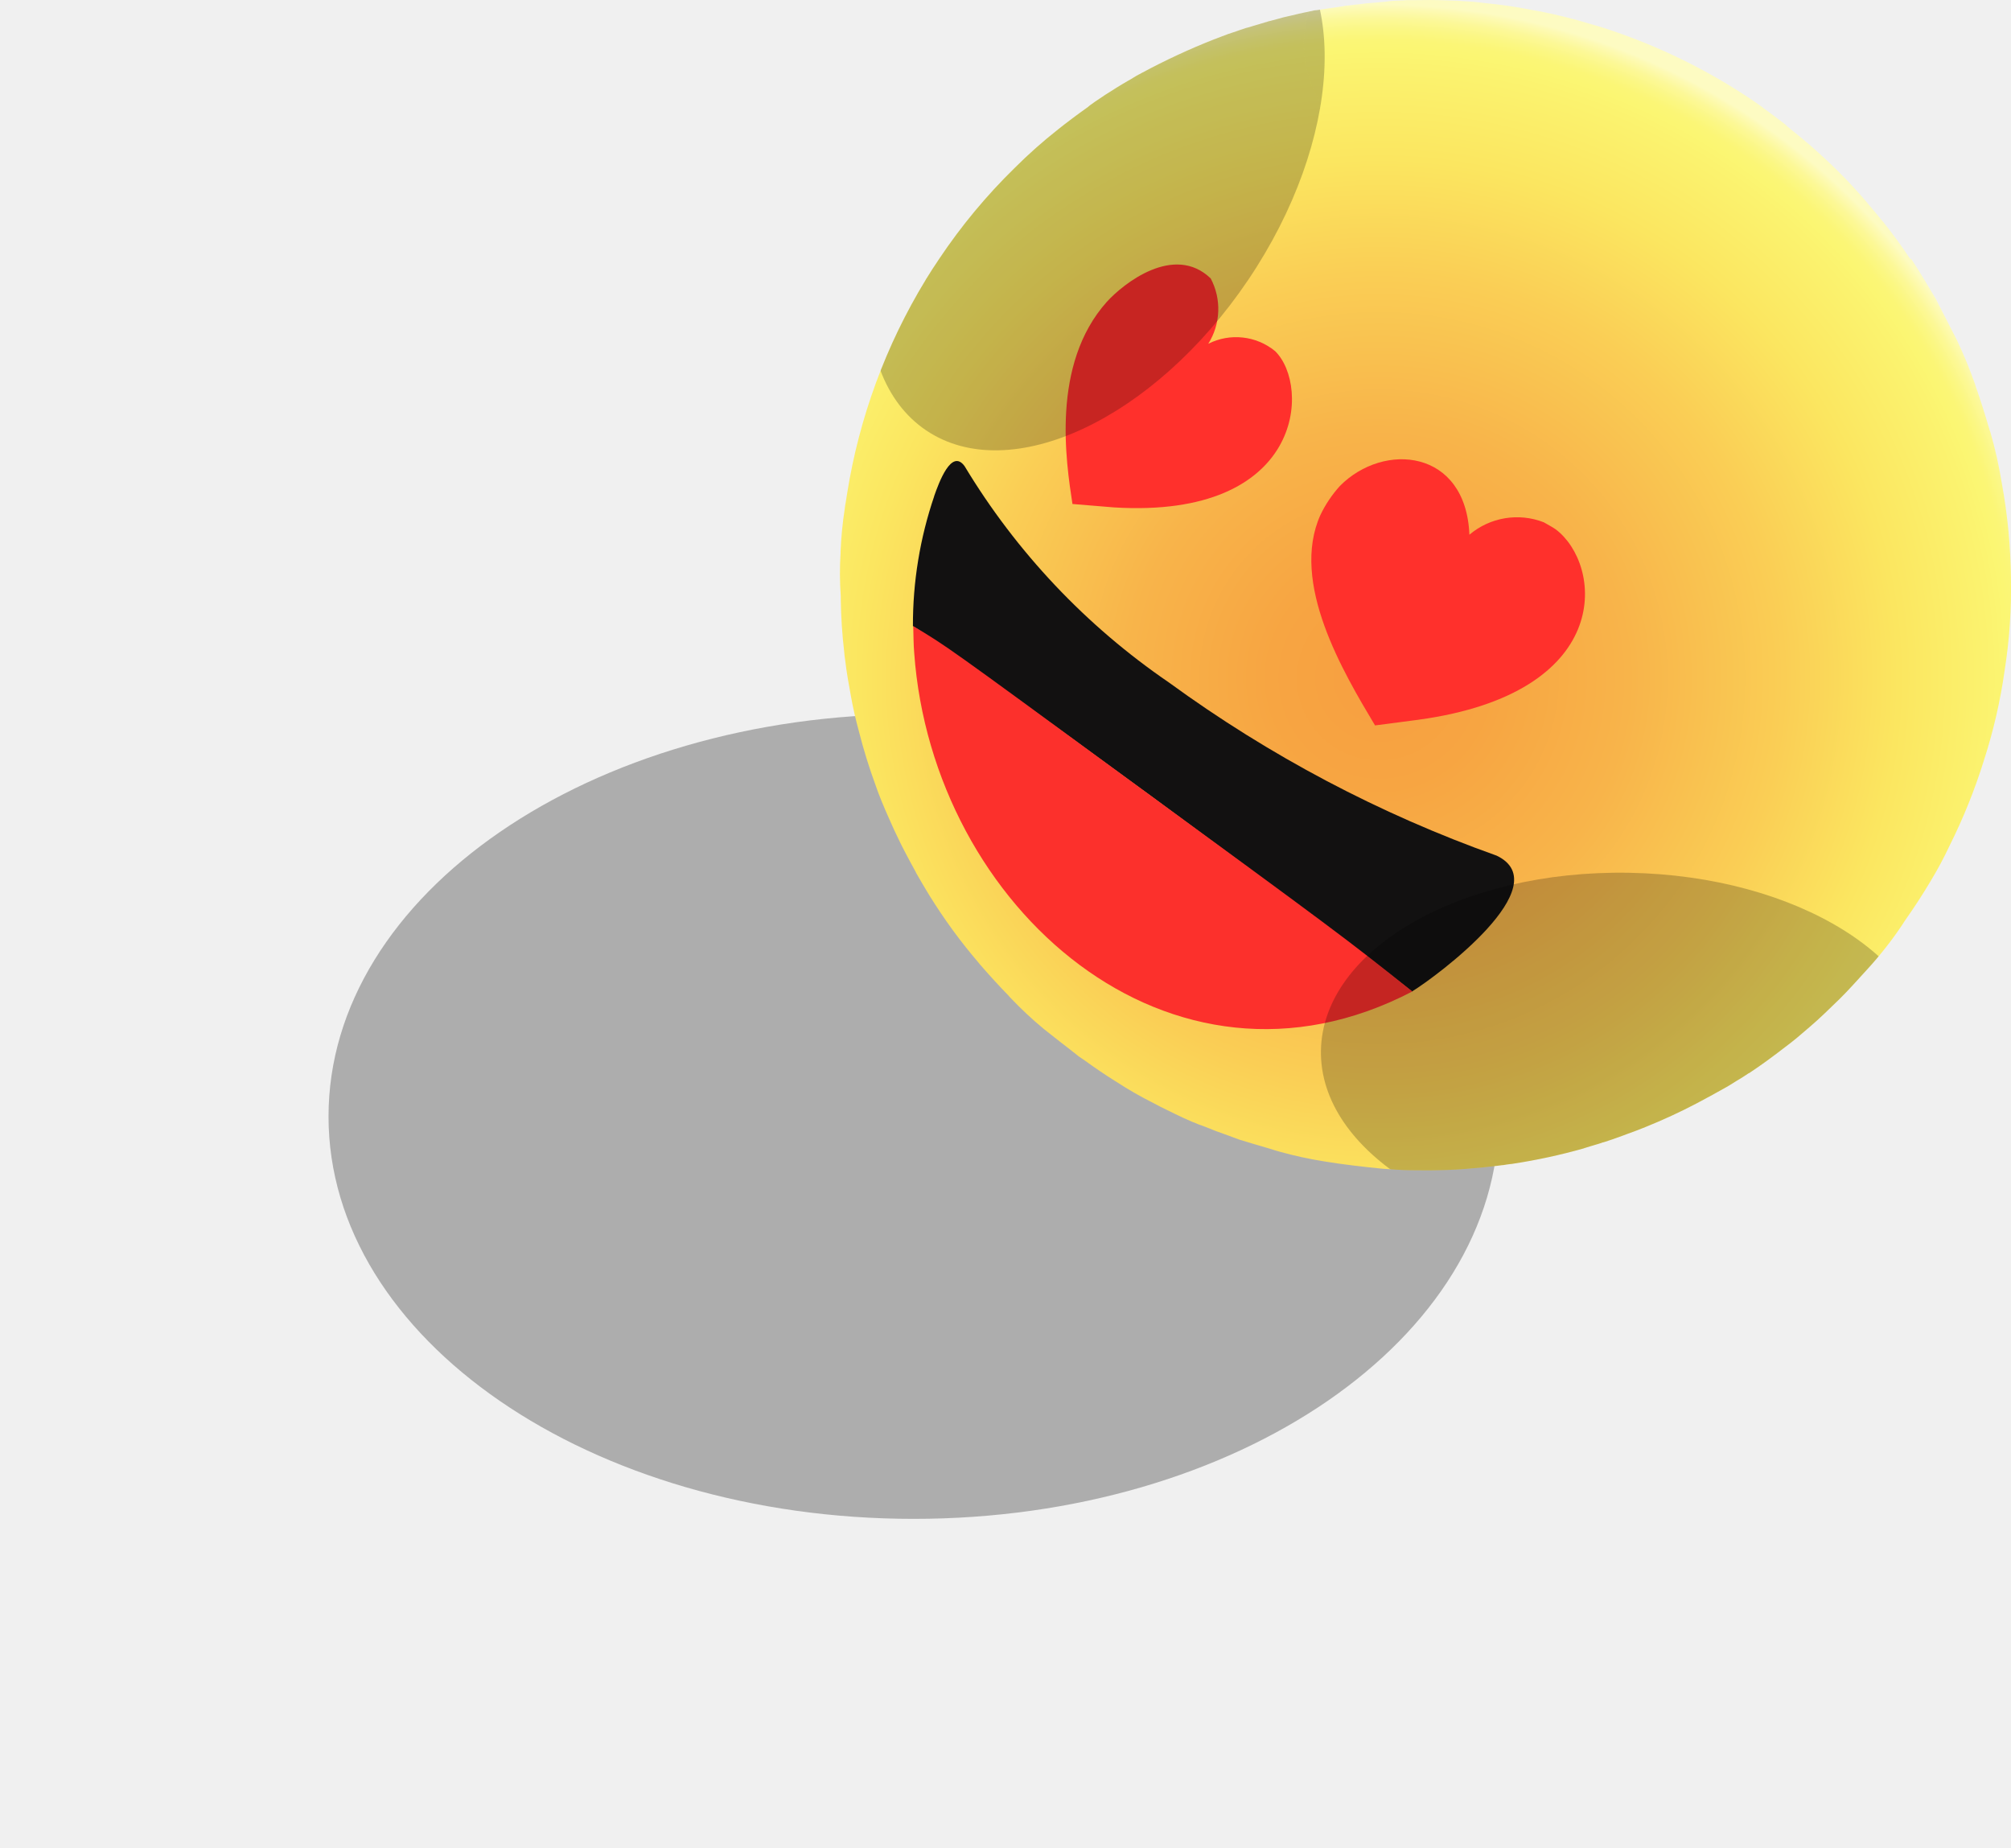
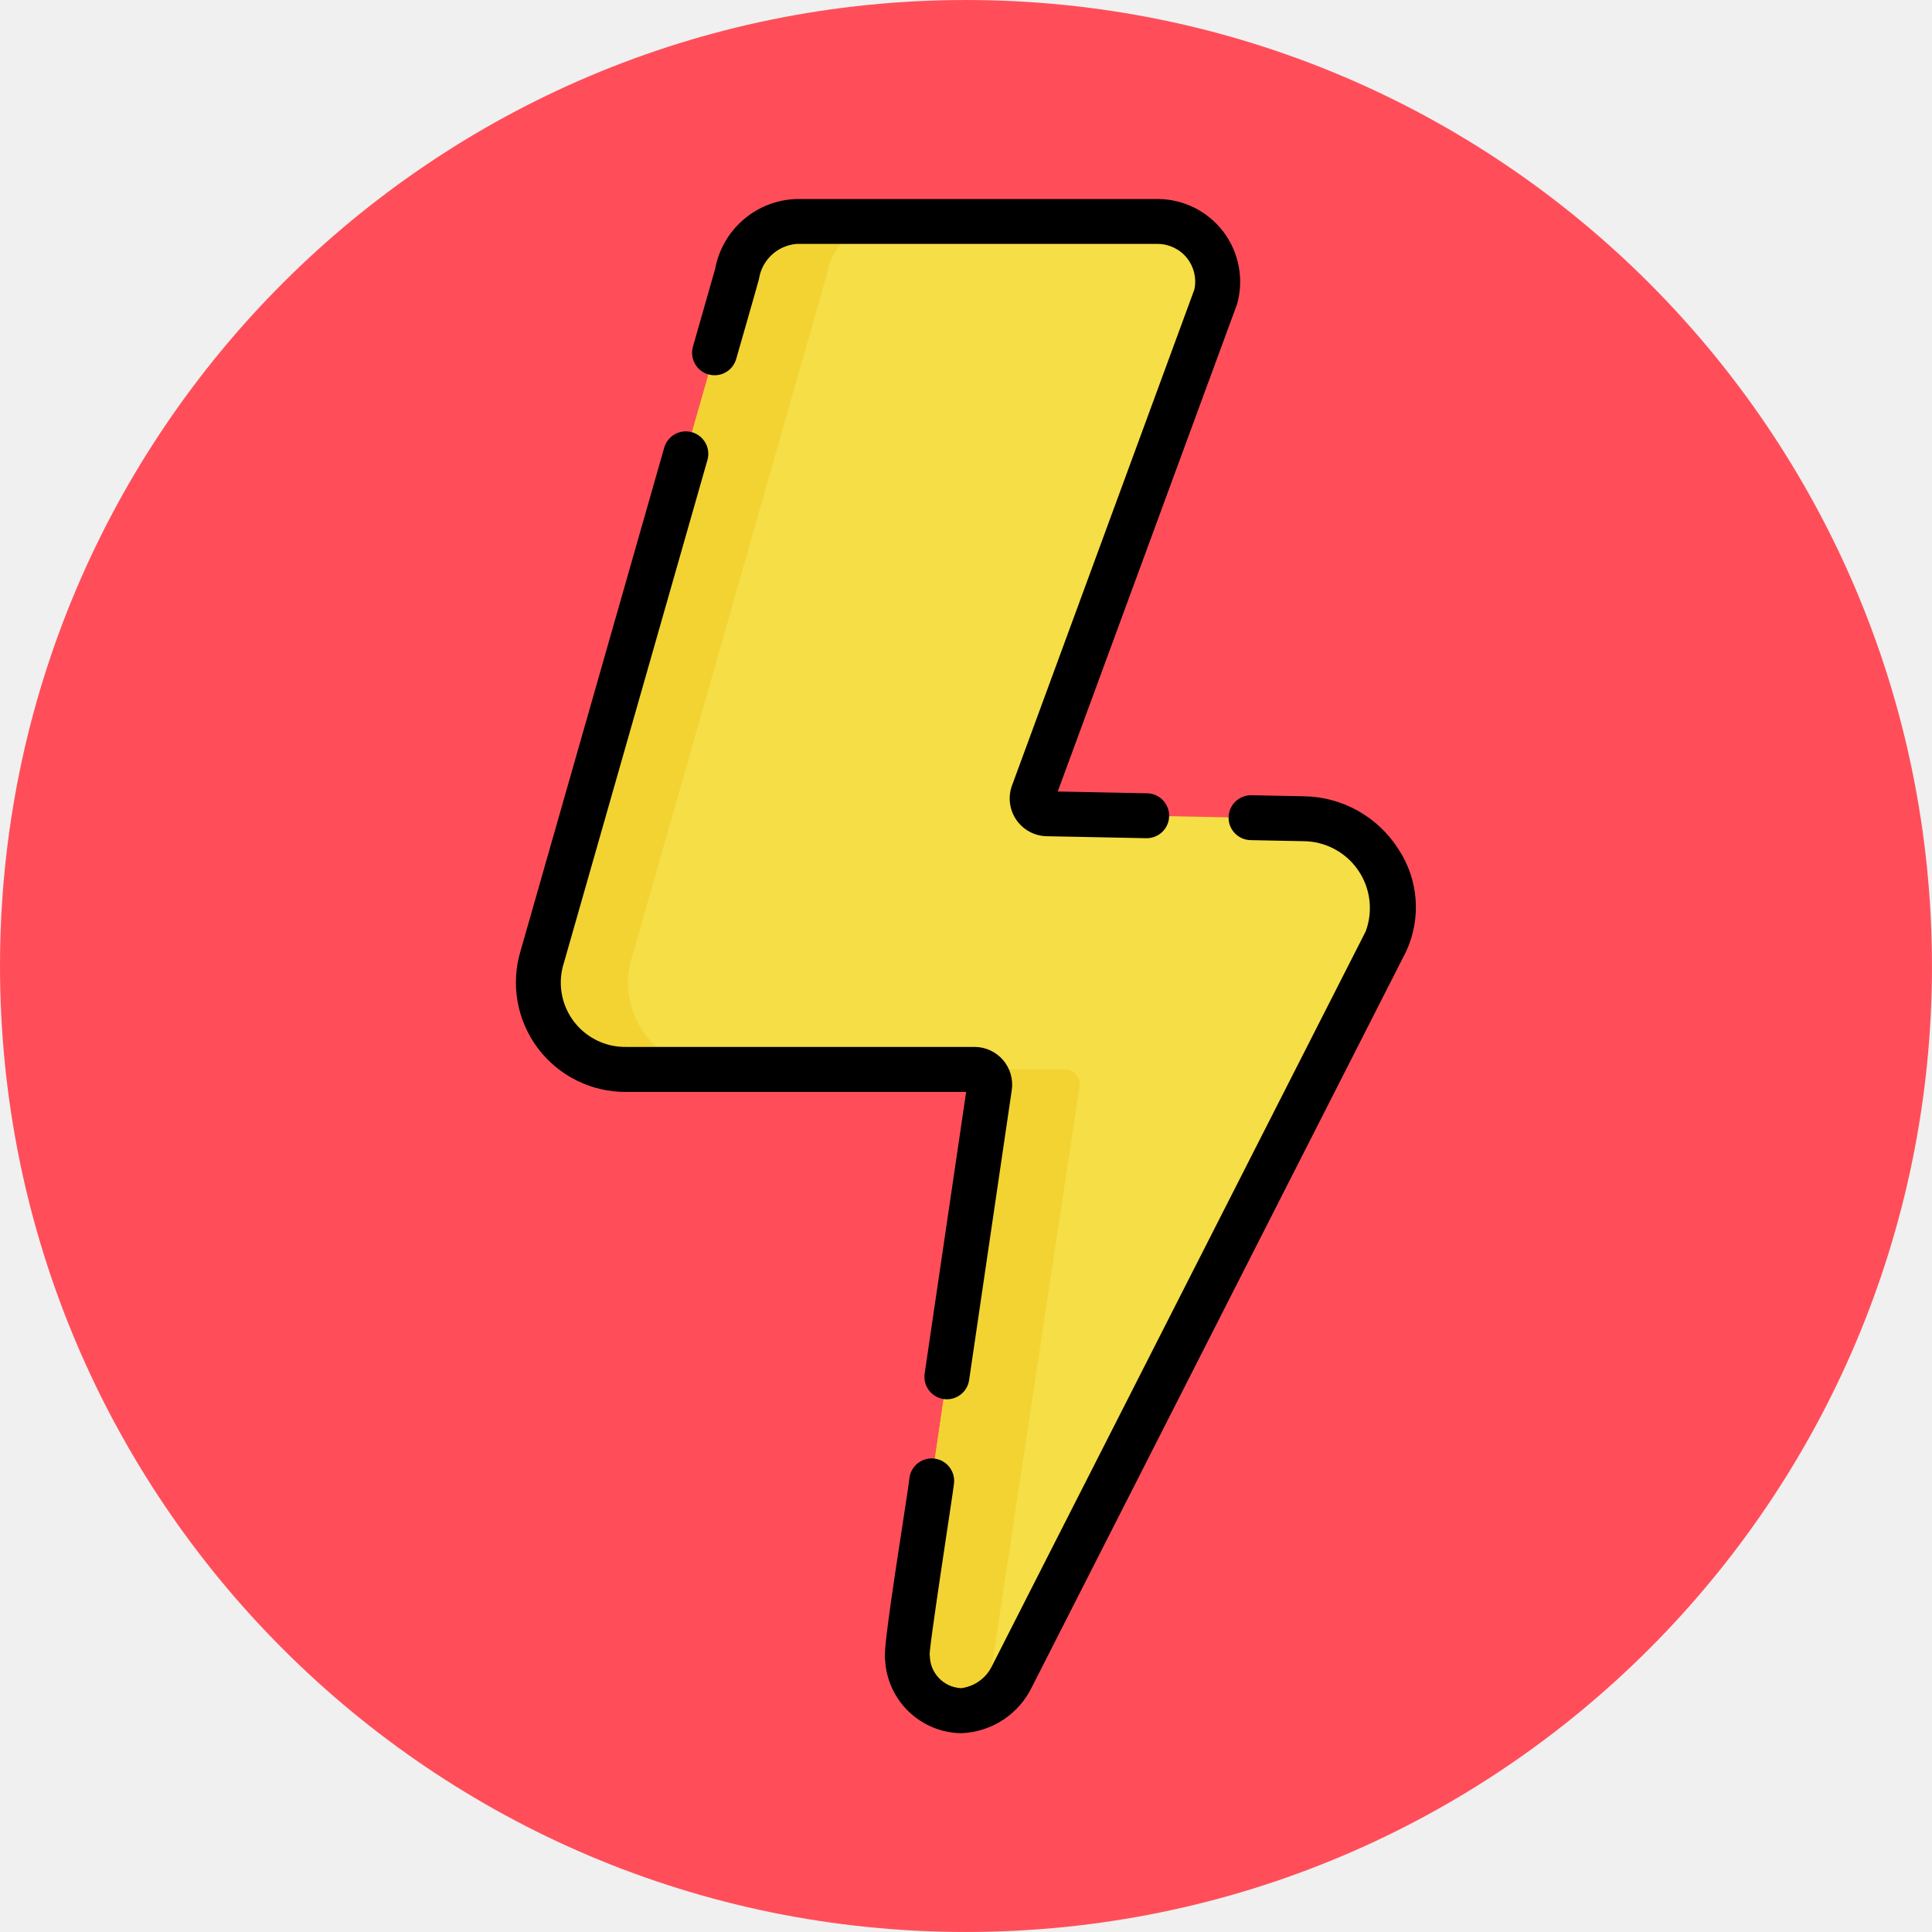
- <svg xmlns="http://www.w3.org/2000/svg" xmlns:xlink="http://www.w3.org/1999/xlink" width="82.478" height="75.758" viewBox="0 0 82.478 75.758">
-   <defs>
-     <radialGradient id="radial-gradient" cx="0.471" cy="0.58" r="0.575" gradientTransform="matrix(-0.999, -0.004, -0.004, 1, 0.933, 0.001)" gradientUnits="objectBoundingBox">
-       <stop offset="0" stop-color="#f79f40" />
-       <stop offset="0.163" stop-color="#f7a542" />
-       <stop offset="0.371" stop-color="#f8b44a" />
-       <stop offset="0.601" stop-color="#face55" />
-       <stop offset="0.771" stop-color="#fbe660" />
-       <stop offset="0.91" stop-color="#fbf36f" />
-       <stop offset="0.932" stop-color="#fbf672" />
-       <stop offset="0.947" stop-color="#fbf676" />
-       <stop offset="0.962" stop-color="#fbf783" />
-       <stop offset="0.978" stop-color="#fcf897" />
-       <stop offset="0.994" stop-color="#fdfab4" />
-       <stop offset="1" stop-color="#fdfbc2" />
-     </radialGradient>
-     <clipPath id="clip-path">
-       <path id="Trazado_116496" data-name="Trazado 116496" d="M52.65,29.84v-.06c0-.11-.03-.77-.15-1.75-.01-.09-.02-.17-.03-.26-.02-.12-.04-.25-.06-.38a23.894,23.894,0,0,0-3.15-8.77c0-.01-.01-.01-.01-.02-.17-.29-.35-.57-.54-.85h0a23.353,23.353,0,0,0-3.06-3.74,20.449,20.449,0,0,0-1.77-1.6c-.39-.32-.78-.62-1.19-.91a.265.265,0,0,1-.06-.05l-.05-.04-.21-.15c-.26-.18-.55-.37-.86-.57h0c-.01-.01-.02-.01-.03-.02-.15-.09-.3-.19-.47-.28-.07-.04-.15-.09-.22-.13s-.12-.07-.19-.11a1.092,1.092,0,0,0-.15-.08,25.413,25.413,0,0,0-2.93-1.4c-.26-.11-.47-.18-.58-.23l-.18-.07-.18-.07c-.01,0-.02-.01-.03-.01l-.04-.01-.3-.1-.04-.01c-.01,0-.03-.01-.04-.01l-.2-.07a2.759,2.759,0,0,0-.27-.08l-.23-.07c-.04-.01-.09-.03-.13-.04-.01,0-.03-.01-.04-.01s-.03-.01-.05-.01a.636.636,0,0,1-.07-.02l-.26-.07-.22-.06c-.07-.02-.14-.03-.21-.05h-.01l-.13-.03-.25-.06-.18-.04a2.049,2.049,0,0,0-.24-.05c-.01,0-.03-.01-.04-.01-.06-.01-.12-.03-.18-.04l-.11-.02-.13-.03h-.02l-.04-.01c-.02,0-.05-.01-.07-.01a1.766,1.766,0,0,1-.2-.04.6.6,0,0,0-.12-.02h0a2.068,2.068,0,0,1-.22-.04l-.19-.03c-.03-.01-.07-.01-.11-.02a.985.985,0,0,0-.17-.02,1,1,0,0,0-.16-.02l-.27-.03-.25-.03c-.03,0-.05-.01-.08-.01h-.02a1.641,1.641,0,0,0-.23-.02l-.34-.03c-.08-.01-.16-.01-.23-.02-.09-.01-.17-.01-.26-.02s-.18-.01-.27-.02A.97.97,0,0,1,29.76,7h-.37c-.48-.01-.96-.01-1.45,0-.11,0-.21,0-.31.01s-.22.01-.32.02c-.07,0-.13.01-.19.01-.16.01-.31.02-.46.04-.05,0-.11.01-.16.01-.22.02-.43.04-.64.07-.1.01-.2.02-.3.04h-.01c-.02,0-.04.01-.06.01q-.24.03-.45.06c-.11.02-.23.04-.34.05-.26.04-.47.08-.61.11-.7.14-1.38.3-2.06.5-.41.11-.77.22-1.21.38a24.021,24.021,0,0,0-5.31,2.61h0c-.17.11-.33.22-.49.33a.265.265,0,0,0-.06.05c-.28.2-.56.4-.84.61a.423.423,0,0,1-.07.05l-.02.02-.02.02c-.01.01-.02.02-.03.02s-.02.01-.03.02c-.08.06-.15.12-.23.18-.15.12-.3.24-.44.36-.08.07-.16.13-.24.2-.16.14-.32.27-.46.4l-.02.02-.02.02c-.03.03-.07.06-.1.09-.75.69-1.21,1.19-1.24,1.22-.23.25-.46.51-.69.77-.16.19-.33.38-.5.59-.01.01-.02.03-.04.04l-.03.03c-.34.42-.69.89-1.08,1.46l-.01.01-.01.01c-.01.01-.01.02-.02.02-.18.26-.36.55-.54.86-.16.26-.32.52-.46.75l-.46.88c-.15.29-.29.56-.42.82a16.758,16.758,0,0,0-.76,1.82h0v.01c-.22.6-.42,1.23-.6,1.84l-.01.02a.037.037,0,0,1-.01.03,17.968,17.968,0,0,0-.5,2.13,23.506,23.506,0,0,0-.17,7.66,22.794,22.794,0,0,0,.82,3.68,23.944,23.944,0,0,0,1.38,3.51,15.311,15.311,0,0,0,.75,1.42c.32.56.68,1.11,1.06,1.66.04.07.09.13.13.2a16,16,0,0,0,1.39,1.8c.34.37.78.88,1.14,1.24s.83.82,1.22,1.15h0c.42.37.6.53.99.83q.72.585,1.47,1.08h.01c.16.11.32.22.49.32.19.12.38.24.55.34.09.05.22.13.36.21a.573.573,0,0,1,.07.04c.15.09.33.18.52.29.04.02.09.05.13.07a22.789,22.789,0,0,0,2.12,1c.18.07.42.17.7.28l.24.09.42.15.3.1.11.03c.01,0,.01,0,.02.01l.16.05a2.759,2.759,0,0,0,.27.08l.26.08c.01,0,.02,0,.02.01a22.1,22.1,0,0,0,2.96.66l.09.01c.08.01.17.03.27.04h.03l.23.03.53.06c.24.03.56.05.79.07s.49.03.74.04h.02c.13.01.25.01.37.01.33.01.77,0,1.1.01s.79-.03,1.13-.05c.72-.06,1.68-.17,2.39-.28a18.747,18.747,0,0,0,1.84-.38c.14-.04.28-.08.43-.12.43-.12.87-.25,1.24-.36l.43-.16c.35-.12.69-.25,1.03-.38l.17-.06c.4-.15.89-.38,1.32-.59.19-.09.37-.18.55-.28a15.71,15.71,0,0,0,1.56-.88c.02-.01.03-.02.05-.03.41-.26.82-.52,1.22-.81.09-.06.18-.12.26-.17l.44-.34c.12-.09.23-.18.35-.27l.66-.52a14.289,14.289,0,0,0,1.37-1.26l.03-.03.07-.07c.35-.35.74-.77,1.2-1.29a.138.138,0,0,0,.03-.04h0a20.958,20.958,0,0,0,2.02-2.71c.01-.01.01-.02.02-.03.19-.3.38-.61.57-.95v-.01h0c.08-.14.16-.29.24-.44.11-.2.22-.41.31-.59l.09-.18c.16-.32.31-.65.47-.99.21-.47.41-.94.56-1.36h0c.26-.7.5-1.44.71-2.23.13-.48.25-.96.33-1.41.1-.48.18-.98.25-1.5.02-.12.03-.23.05-.34.08-.69.14-1.41.16-2.14v-.13C52.68,31.04,52.68,30.45,52.65,29.84Z" transform="translate(-4.654 -6.992)" />
-     </clipPath>
-     <linearGradient id="linear-gradient" x1="-0.166" y1="-323.933" x2="-1.166" y2="-323.933" gradientUnits="objectBoundingBox">
-       <stop offset="0" stop-color="#19b79c" />
-       <stop offset="0.405" stop-color="#1dbb9e" />
-       <stop offset="0.825" stop-color="#2ac8a3" />
-       <stop offset="0.997" stop-color="#31cfa6" />
-     </linearGradient>
-     <linearGradient id="linear-gradient-2" x1="-2.106" y1="-363.238" x2="-3.08" y2="-363.238" xlink:href="#linear-gradient" />
-     <clipPath id="clip-path-2">
-       <path id="Trazado_116504" data-name="Trazado 116504" d="M4.652,29.65v-.06a15.757,15.757,0,0,1,.17-1.74,2.335,2.335,0,0,1,.04-.26c.02-.12.04-.25.06-.38a24.088,24.088,0,0,1,3.22-8.75c0-.01.01-.01.01-.02.18-.29.36-.57.55-.85h0a23.39,23.39,0,0,1,3.09-3.72,20.134,20.134,0,0,1,1.78-1.58q.585-.465,1.2-.9a.265.265,0,0,0,.06-.05l.05-.04.21-.15c.26-.18.55-.37.86-.56h0c.01-.01.02-.01.03-.02.15-.09.31-.19.47-.28a2.53,2.53,0,0,0,.22-.13c.06-.04.12-.07.19-.11.05-.03.1-.05.15-.08a27.308,27.308,0,0,1,2.95-1.37c.26-.1.47-.18.58-.22l.18-.06.18-.06c.01,0,.02-.01.03-.01l.05-.02.3-.1.04-.01c.01,0,.03-.01.04-.01l.2-.06c.08-.02.19-.06.27-.08l.23-.07a.647.647,0,0,0,.13-.04c.01,0,.03-.01.04-.01s.03-.01.05-.01a.637.637,0,0,0,.07-.02l.26-.07.22-.06c.07-.02.14-.03.21-.05h.01l.13-.03c.08-.02.18-.04.25-.06l.18-.04c.08-.02.16-.03.24-.05.01,0,.03-.01.04-.01a1.163,1.163,0,0,0,.18-.04l.11-.01.13-.02h.02l.04-.01c.02,0,.05-.01.07-.01l.2-.03c.04-.01.09-.01.13-.02h0l.22-.03.19-.03a.516.516,0,0,0,.11-.02.985.985,0,0,1,.17-.02c.06-.01.11-.01.16-.02l.27-.03.25-.03c.03,0,.05-.01.08-.01h.02c.07-.01.15-.01.23-.02l.34-.03c.08-.01.16-.01.23-.02a1.569,1.569,0,0,1,.24-.03,2.437,2.437,0,0,1,.27-.01.86.86,0,0,1,.16-.01l.15-.01h.24c.49-.01.97-.01,1.45.01.11,0,.21.01.31.01s.22.01.32.02c.07,0,.13.01.19.01.16.01.31.02.46.04.05.01.11.01.16.02.22.02.43.05.64.07.1.01.2.03.3.04h.01c.02,0,.04.01.06.01.16.02.31.05.45.07l.34.06c.26.05.47.09.6.11.69.14,1.38.31,2.06.52.41.11.76.23,1.21.39a24.178,24.178,0,0,1,5.28,2.65h0c.16.11.33.22.49.34a.265.265,0,0,1,.06.05c.28.2.56.41.83.62a.424.424,0,0,0,.07.05l.02.02.02.02.03.03c.01.01.02.01.02.02.08.06.15.12.22.18.15.12.3.24.44.36.08.07.16.14.24.2.16.14.31.28.46.41l.02.02.02.02c.03.03.07.06.1.09.75.69,1.2,1.2,1.23,1.23.23.25.46.51.68.78.16.19.32.38.49.59.01.01.02.03.04.04l.02.03c.33.42.69.89,1.07,1.47l.04.01.01.01c.01.01.01.02.02.02.17.26.36.56.54.86.16.26.31.53.45.75l.45.88c.15.29.29.56.42.82a18.431,18.431,0,0,1,.75,1.83h0v.01c.21.6.41,1.23.59,1.85l.01.02a.037.037,0,0,0,.01.03,17.59,17.59,0,0,1,.48,2.14,22.71,22.71,0,0,1,.37,3.87,21.465,21.465,0,0,1-.26,3.8,21.96,21.96,0,0,1-.85,3.68,23.286,23.286,0,0,1-1.41,3.5,15.244,15.244,0,0,1-.76,1.42c-.33.56-.69,1.11-1.07,1.65-.04.07-.09.13-.13.2a15.2,15.2,0,0,1-1.41,1.79c-.34.37-.79.88-1.15,1.23s-.84.82-1.22,1.14h0c-.43.37-.6.52-1,.82-.49.38-.98.74-1.48,1.07H41.9c-.16.11-.32.21-.49.31-.19.12-.38.24-.55.33-.09.05-.22.12-.36.2a.574.574,0,0,0-.07.04c-.15.08-.33.18-.52.28-.04.02-.09.05-.13.07a23.108,23.108,0,0,1-2.12.98c-.18.07-.42.17-.71.27l-.24.09-.42.15-.3.1-.11.03c-.01,0-.01,0-.02.01l-.16.05c-.08.02-.19.06-.27.08l-.26.08c-.01,0-.02,0-.02.01a23.962,23.962,0,0,1-2.96.64l-.09.01c-.08.01-.17.02-.27.04H31.8l-.23.03-.53.06c-.24.02-.56.05-.79.07s-.49.03-.74.04h-.02c-.13,0-.25.01-.37.01-.33.01-.77,0-1.1,0s-.79-.04-1.13-.06c-.72-.07-1.68-.18-2.39-.3a16.281,16.281,0,0,1-1.84-.4c-.14-.04-.28-.08-.43-.13-.43-.12-.87-.26-1.24-.37l-.43-.16c-.35-.12-.69-.25-1.03-.39l-.17-.06c-.4-.15-.88-.38-1.32-.6-.19-.09-.37-.18-.55-.28a15.612,15.612,0,0,1-1.55-.89.219.219,0,0,0-.05-.03c-.41-.26-.81-.53-1.21-.82-.09-.06-.17-.12-.25-.17L14,49.97c-.12-.09-.23-.18-.35-.27l-.66-.52a15.233,15.233,0,0,1-1.36-1.27l-.03-.03-.06-.07c-.34-.35-.74-.78-1.19-1.3a.138.138,0,0,1-.03-.04h0a21.889,21.889,0,0,1-2-2.73c-.01-.01-.01-.02-.02-.03-.18-.3-.37-.61-.56-.95v-.01h0c-.08-.14-.16-.29-.24-.44-.11-.21-.22-.41-.31-.59l-.09-.18c-.16-.32-.31-.65-.46-.99-.21-.47-.41-.95-.55-1.36h0a22.441,22.441,0,0,1-.69-2.23c-.13-.48-.24-.96-.32-1.41-.09-.49-.18-.98-.24-1.5-.02-.12-.03-.23-.04-.34a21.166,21.166,0,0,1-.14-2.14v-.13A13.347,13.347,0,0,1,4.652,29.65Z" transform="translate(-4.627 -6.983)" fill="url(#radial-gradient)" />
-     </clipPath>
-   </defs>
-   <g id="Grupo_157926" data-name="Grupo 157926" transform="translate(13.474)">
-     <ellipse id="Elipse_4737" data-name="Elipse 4737" cx="24" cy="16.5" rx="24" ry="16.5" transform="translate(0 29.284)" fill="#0b0b0b" opacity="0.292" style="mix-blend-mode: multiply;isolation: isolate" />
-     <path id="Trazado_116493" data-name="Trazado 116493" d="M4.652,29.65v-.06a15.757,15.757,0,0,1,.17-1.74,2.335,2.335,0,0,1,.04-.26c.02-.12.04-.25.06-.38a24.088,24.088,0,0,1,3.22-8.75c0-.01.01-.01.01-.02.18-.29.36-.57.55-.85h0a23.39,23.39,0,0,1,3.09-3.72,20.134,20.134,0,0,1,1.78-1.58q.585-.465,1.2-.9a.265.265,0,0,0,.06-.05l.05-.04.21-.15c.26-.18.55-.37.86-.56h0c.01-.01.02-.01.03-.02.15-.09.31-.19.47-.28a2.53,2.53,0,0,0,.22-.13c.06-.04.12-.07.19-.11.05-.03.1-.05.15-.08a27.308,27.308,0,0,1,2.95-1.37c.26-.1.47-.18.58-.22l.18-.06.18-.06c.01,0,.02-.01.03-.01l.05-.02.3-.1.04-.01c.01,0,.03-.01.04-.01l.2-.06c.08-.02.19-.06.27-.08l.23-.07a.647.647,0,0,0,.13-.04c.01,0,.03-.01.04-.01s.03-.01.05-.01a.637.637,0,0,0,.07-.02l.26-.07.22-.06c.07-.02.14-.03.21-.05h.01l.13-.03c.08-.02.18-.04.25-.06l.18-.04c.08-.02.16-.03.24-.05.01,0,.03-.01.04-.01a1.163,1.163,0,0,0,.18-.04l.11-.01.13-.02h.02l.04-.01c.02,0,.05-.01.07-.01l.2-.03c.04-.01.09-.01.13-.02h0l.22-.03.19-.03a.516.516,0,0,0,.11-.02.985.985,0,0,1,.17-.02c.06-.01.11-.01.16-.02l.27-.03.25-.03c.03,0,.05-.01.08-.01h.02c.07-.01.15-.01.23-.02l.34-.03c.08-.01.16-.01.23-.02a1.569,1.569,0,0,1,.24-.03,2.437,2.437,0,0,1,.27-.01.86.86,0,0,1,.16-.01l.15-.01h.24c.49-.01.97-.01,1.45.01.11,0,.21.01.31.01s.22.01.32.02c.07,0,.13.01.19.01.16.01.31.02.46.04.05.01.11.01.16.02.22.02.43.05.64.07.1.01.2.03.3.04h.01c.02,0,.04.01.06.01.16.02.31.05.45.07l.34.06c.26.05.47.09.6.11.69.14,1.38.31,2.06.52.41.11.76.23,1.21.39a24.178,24.178,0,0,1,5.28,2.65h0c.16.11.33.22.49.34a.265.265,0,0,1,.06.05c.28.2.56.41.83.62a.424.424,0,0,0,.07.05l.02.02.02.02.03.03c.01.01.02.01.02.02.08.06.15.12.22.18.15.12.3.24.44.36.08.07.16.14.24.2.16.14.31.28.46.41l.02.02.02.02c.03.03.07.06.1.09.75.69,1.2,1.2,1.23,1.23.23.25.46.51.68.78.16.19.32.38.49.59.01.01.02.03.04.04l.02.03c.33.42.69.89,1.07,1.47l.04.01.01.01c.01.01.01.02.02.02.17.26.36.56.54.86.16.26.31.53.45.75l.45.88c.15.29.29.56.42.82a18.431,18.431,0,0,1,.75,1.83h0v.01c.21.6.41,1.23.59,1.85l.01.02a.037.037,0,0,0,.01.03,17.59,17.59,0,0,1,.48,2.14,22.71,22.71,0,0,1,.37,3.87,21.465,21.465,0,0,1-.26,3.8,21.96,21.96,0,0,1-.85,3.68,23.286,23.286,0,0,1-1.41,3.5,15.244,15.244,0,0,1-.76,1.42c-.33.56-.69,1.11-1.07,1.65-.04.07-.09.13-.13.2a15.2,15.2,0,0,1-1.41,1.79c-.34.37-.79.88-1.15,1.23s-.84.82-1.22,1.14h0c-.43.37-.6.52-1,.82-.49.38-.98.74-1.48,1.07H41.9c-.16.11-.32.21-.49.31-.19.12-.38.24-.55.33-.09.05-.22.12-.36.2a.574.574,0,0,0-.07.04c-.15.08-.33.18-.52.28-.04.02-.09.05-.13.07a23.108,23.108,0,0,1-2.12.98c-.18.07-.42.17-.71.27l-.24.09-.42.15-.3.1-.11.03c-.01,0-.01,0-.02.01l-.16.05c-.08.02-.19.06-.27.08l-.26.08c-.01,0-.02,0-.02.01a23.962,23.962,0,0,1-2.96.64l-.09.01c-.08.01-.17.02-.27.04H31.8l-.23.03-.53.06c-.24.02-.56.05-.79.07s-.49.03-.74.04h-.02c-.13,0-.25.01-.37.01-.33.01-.77,0-1.1,0s-.79-.04-1.13-.06c-.72-.07-1.68-.18-2.39-.3a16.281,16.281,0,0,1-1.84-.4c-.14-.04-.28-.08-.43-.13-.43-.12-.87-.26-1.24-.37l-.43-.16c-.35-.12-.69-.25-1.03-.39l-.17-.06c-.4-.15-.88-.38-1.32-.6-.19-.09-.37-.18-.55-.28a15.612,15.612,0,0,1-1.55-.89.219.219,0,0,0-.05-.03c-.41-.26-.81-.53-1.21-.82-.09-.06-.17-.12-.25-.17L14,49.97c-.12-.09-.23-.18-.35-.27l-.66-.52a15.233,15.233,0,0,1-1.36-1.27l-.03-.03-.06-.07c-.34-.35-.74-.78-1.19-1.3a.138.138,0,0,1-.03-.04h0a21.889,21.889,0,0,1-2-2.73c-.01-.01-.01-.02-.02-.03-.18-.3-.37-.61-.56-.95v-.01h0c-.08-.14-.16-.29-.24-.44-.11-.21-.22-.41-.31-.59l-.09-.18c-.16-.32-.31-.65-.46-.99-.21-.47-.41-.95-.55-1.36h0a22.441,22.441,0,0,1-.69-2.23c-.13-.48-.24-.96-.32-1.41-.09-.49-.18-.98-.24-1.5-.02-.12-.03-.23-.04-.34a21.166,21.166,0,0,1-.14-2.14v-.13A13.347,13.347,0,0,1,4.652,29.65Z" transform="translate(16.349 -6.983)" fill="url(#radial-gradient)" />
-     <g id="Grupo_86225" data-name="Grupo 86225" transform="translate(20.955 0.009)" clip-path="url(#clip-path)">
-       <path id="Trazado_116494" data-name="Trazado 116494" d="M50.67,21.64a4.37,4.37,0,0,1,.18-.46C50.8,21.33,50.74,21.48,50.67,21.64Z" transform="translate(-48.844 -6.992)" fill="url(#linear-gradient)" />
-       <path id="Trazado_116495" data-name="Trazado 116495" d="M4.7,34.92c.03-.14.05-.28.08-.41C4.75,34.65,4.73,34.79,4.7,34.92Z" transform="translate(43.196 -6.992)" fill="url(#linear-gradient-2)" />
-     </g>
-     <path id="Trazado_116497" data-name="Trazado 116497" d="M25.873,27.33A16.375,16.375,0,0,0,25,32.66c2.26,1.39,16.97,12.2,20.47,14.98,1.03-.63,6.02-4.35,3.47-5.57a52.925,52.925,0,0,1-13.44-7.1,28.664,28.664,0,0,1-8.38-8.87c-.54-.75-1.06.69-1.25,1.23" transform="translate(-1.032 -6.983)" fill="#121111" />
-     <path id="Trazado_116499" data-name="Trazado 116499" d="M29.22,33.76c.75,10.43,10.52,19.05,20.43,13.88-2.65-2.12-3.33-2.62-11.66-8.71-7.45-5.46-7.45-5.46-8.81-6.27.01.33.01.77.04,1.1" transform="translate(-5.199 -6.983)" fill="#fc302c" />
-     <g id="Grupo_86231" data-name="Grupo 86231" transform="translate(40.307 18.833)">
-       <path id="Trazado_116501" data-name="Trazado 116501" d="M22.473,28.1c-1.25,2.78.93,6.44,2.24,8.63.65-.09,1.52-.19,2.17-.29,7.67-1.22,7.14-6.32,5.24-7.75-.14-.1-.34-.2-.49-.29a3.024,3.024,0,0,0-3.05.51c-.14-3.51-3.51-3.82-5.31-2a4.969,4.969,0,0,0-.8,1.19" transform="translate(-22.099 -25.816)" fill="#ff302c" />
-     </g>
-     <g id="Grupo_86232" data-name="Grupo 86232" transform="translate(30.232 10.846)">
-       <path id="Trazado_116503" data-name="Trazado 116503" d="M35.806,19.36c-2.3,2.57-1.67,6.58-1.41,8.29.51.04,1.19.1,1.7.14,7.78.48,8.08-4.98,6.61-6.41a2.529,2.529,0,0,0-2.74-.3,2.679,2.679,0,0,0,.1-2.68c-1.5-1.44-3.58.21-4.26.96" transform="translate(-34.117 -17.829)" fill="#ff302c" />
-     </g>
-     <g id="Enmascarar_grupo_59" data-name="Enmascarar grupo 59" transform="translate(20.976 0)" clip-path="url(#clip-path-2)">
-       <g id="Grupo_86233" data-name="Grupo 86233" transform="translate(-2.683 -7.272)" opacity="0.561" style="mix-blend-mode: multiply;isolation: isolate">
-         <g id="Grupo_86230" data-name="Grupo 86230" transform="translate(0)">
-           <ellipse id="Elipse_4734" data-name="Elipse 4734" cx="12.5" cy="7.5" rx="12.5" ry="7.5" transform="translate(21.707 1.557)" fill="#fff" opacity="0.743" />
-           <ellipse id="Elipse_4735" data-name="Elipse 4735" cx="12.5" cy="7.5" rx="12.5" ry="7.5" transform="translate(26.415 8.388) rotate(124)" opacity="0.387" />
-           <ellipse id="Elipse_4736" data-name="Elipse 4736" cx="12.5" cy="7.5" rx="12.5" ry="7.5" transform="matrix(-1, -0.017, 0.017, -1, 47.282, 58.274)" opacity="0.387" />
+ <svg xmlns="http://www.w3.org/2000/svg" width="68.839" height="68.839" viewBox="0 0 68.839 68.839">
+   <g id="Grupo_1099424" data-name="Grupo 1099424" transform="translate(11935.752 11766.839)">
+     <path id="Trazado_873363" data-name="Trazado 873363" d="M217.311,36.055A34.419,34.419,0,1,1,182.894,1.639a34.421,34.421,0,0,1,34.416,34.416" transform="translate(-12084.225 -11768.478)" fill="#ff4e5a" />
+     <g id="rayo" transform="translate(-12023.235 -11759.748)">
+       <g id="Grupo_1099334" data-name="Grupo 1099334" transform="translate(106.686 0.8)">
+         <path id="Trazado_873269" data-name="Trazado 873269" d="M129,37.723a.534.534,0,0,1,.528.612l-2.905,19.754a2.475,2.475,0,0,0-.023.584,1.958,1.958,0,0,0,1.917,1.9,2.141,2.141,0,0,0,1.808-1.219l13.329-26.2a3.169,3.169,0,0,0-2.939-4.357l-9.151-.183a.534.534,0,0,1-.49-.718l6.521-17.724a2.135,2.135,0,0,0-2.07-2.657H122.65a2.255,2.255,0,0,0-2.12,1.881l-6.941,24.316a3.082,3.082,0,0,0,3,4.016Z" transform="translate(-113.47 -7.51)" fill="#f5de46" />
+         <g id="Grupo_1099333" data-name="Grupo 1099333" transform="translate(0)">
+           <path id="Trazado_873270" data-name="Trazado 873270" d="M122.65,7.51h3.2a2.254,2.254,0,0,0-2.119,1.881l-6.941,24.316a3.082,3.082,0,0,0,3,4.015h-3.2a3.082,3.082,0,0,1-3-4.015L120.53,9.391A2.254,2.254,0,0,1,122.65,7.51Z" transform="translate(-113.47 -7.51)" fill="#f3d332" />
+           <path id="Trazado_873271" data-name="Trazado 873271" d="M242.509,291.122l-3.241,21.443a2.452,2.452,0,0,0-.028.516,1.777,1.777,0,0,1-.946.276,1.957,1.957,0,0,1-1.916-1.9,2.489,2.489,0,0,1,.022-.584l2.906-19.754a.534.534,0,0,0-.528-.612h3.2A.534.534,0,0,1,242.509,291.122Z" transform="translate(-223.248 -260.297)" fill="#f3d332" />
        </g>
+       </g>
+       <g id="Grupo_1099335" data-name="Grupo 1099335" transform="translate(105.875 -0.002)">
+         <path id="Trazado_873272" data-name="Trazado 873272" d="M165.2,6.249a.8.8,0,0,0,.99-.55c.017-.064.8-2.782.811-2.846A1.478,1.478,0,0,1,168.341,1.6h12.874a1.342,1.342,0,0,1,1.3,1.624l-6.5,17.68a1.344,1.344,0,0,0,1.226,1.8l3.551.071h.016a.8.8,0,0,0,.016-1.6l-3.177-.064,6.392-17.373A2.948,2.948,0,0,0,181.215,0H168.341a3.044,3.044,0,0,0-2.9,2.484l-.792,2.776a.8.8,0,0,0,.55.99Z" transform="translate(-158.35 0.002)" />
+         <path id="Trazado_873273" data-name="Trazado 873273" d="M247.177,200.932a4.062,4.062,0,0,0-3.365-1.884l-1.863-.037h-.016a.8.8,0,0,0-.016,1.6l1.867.037a2.384,2.384,0,0,1,2.227,3.213L232.7,230.027a1.421,1.421,0,0,1-1.1.8,1.168,1.168,0,0,1-1.12-1.169c-.1.144.864-6.025.858-6.1a.8.8,0,1,0-1.584-.233c-.039.484-.991,6.165-.868,6.482a2.757,2.757,0,0,0,2.715,2.625,2.917,2.917,0,0,0,2.522-1.656l13.329-26.2A3.748,3.748,0,0,0,247.177,200.932Z" transform="translate(-215.741 -177.765)" />
+         <path id="Trazado_873274" data-name="Trazado 873274" d="M120.43,111.109a.8.8,0,1,0,1.584.233L123.535,101a1.343,1.343,0,0,0-1.32-1.529H109.808a2.292,2.292,0,0,1-2.231-3l5.113-17.912a.8.8,0,1,0-1.54-.44l-5.115,17.92a3.9,3.9,0,0,0,3.773,5.036h12.1Z" transform="translate(-105.875 -69.257)" />
      </g>
    </g>
  </g>
</svg>
